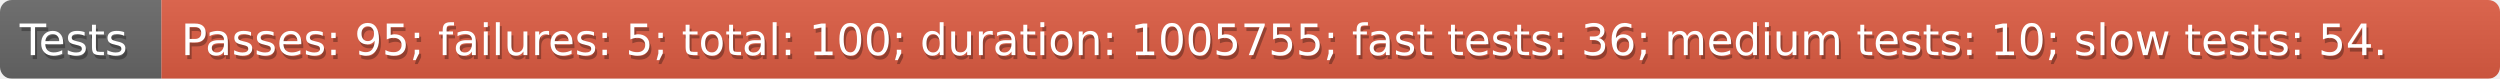
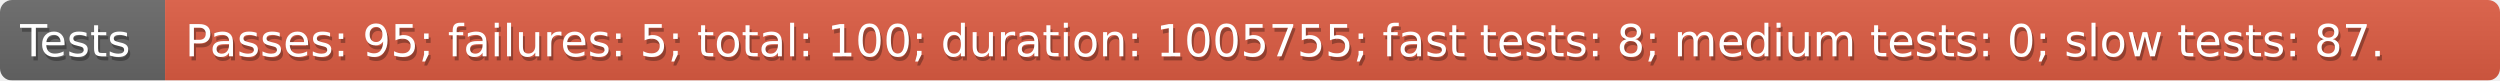
- <svg xmlns="http://www.w3.org/2000/svg" width="635" height="20">
+ <svg xmlns="http://www.w3.org/2000/svg" width="621" height="20">
  <defs>
    <style>text{font-size:11px;font-family:Verdana,DejaVu Sans,Geneva,sans-serif}text.shadow{fill:#010101;fill-opacity:.3}text.high{fill:#fff}</style>
    <linearGradient id="smooth" x2="0" y2="100%">
      <stop offset="0" stop-color="#aaa" stop-opacity=".1" />
      <stop offset="1" stop-opacity=".1" />
    </linearGradient>
    <mask id="round">
      <rect width="100%" height="100%" rx="3" fill="#fff" />
    </mask>
  </defs>
  <g id="bg" mask="url(#round)">
    <path fill="#696969" d="M0 0h41v20H0z" />
-     <path fill="#e05d44" d="M41 0h594v20H41z" />
-     <path fill="url(#smooth)" d="M0 0h635v20H0z" />
+     <path fill="#e05d44" d="M41 0h580v20H41z" />
+     <path fill="url(#smooth)" d="M0 0h621v20H0z" />
  </g>
  <g id="fg">
    <text class="shadow" x="5.5" y="15">Tests</text>
    <text class="high" x="5" y="14">Tests</text>
-     <text class="shadow" x="46.5" y="15">Passes: 95; failures: 5; total: 100; duration: 1005755; fast tests: 36; medium tests: 10; slow tests: 54.</text>
-     <text class="high" x="46" y="14">Passes: 95; failures: 5; total: 100; duration: 1005755; fast tests: 36; medium tests: 10; slow tests: 54.</text>
+     <text class="shadow" x="46.5" y="15">Passes: 95; failures: 5; total: 100; duration: 1005755; fast tests: 8; medium tests: 0; slow tests: 87.</text>
+     <text class="high" x="46" y="14">Passes: 95; failures: 5; total: 100; duration: 1005755; fast tests: 8; medium tests: 0; slow tests: 87.</text>
  </g>
</svg>
